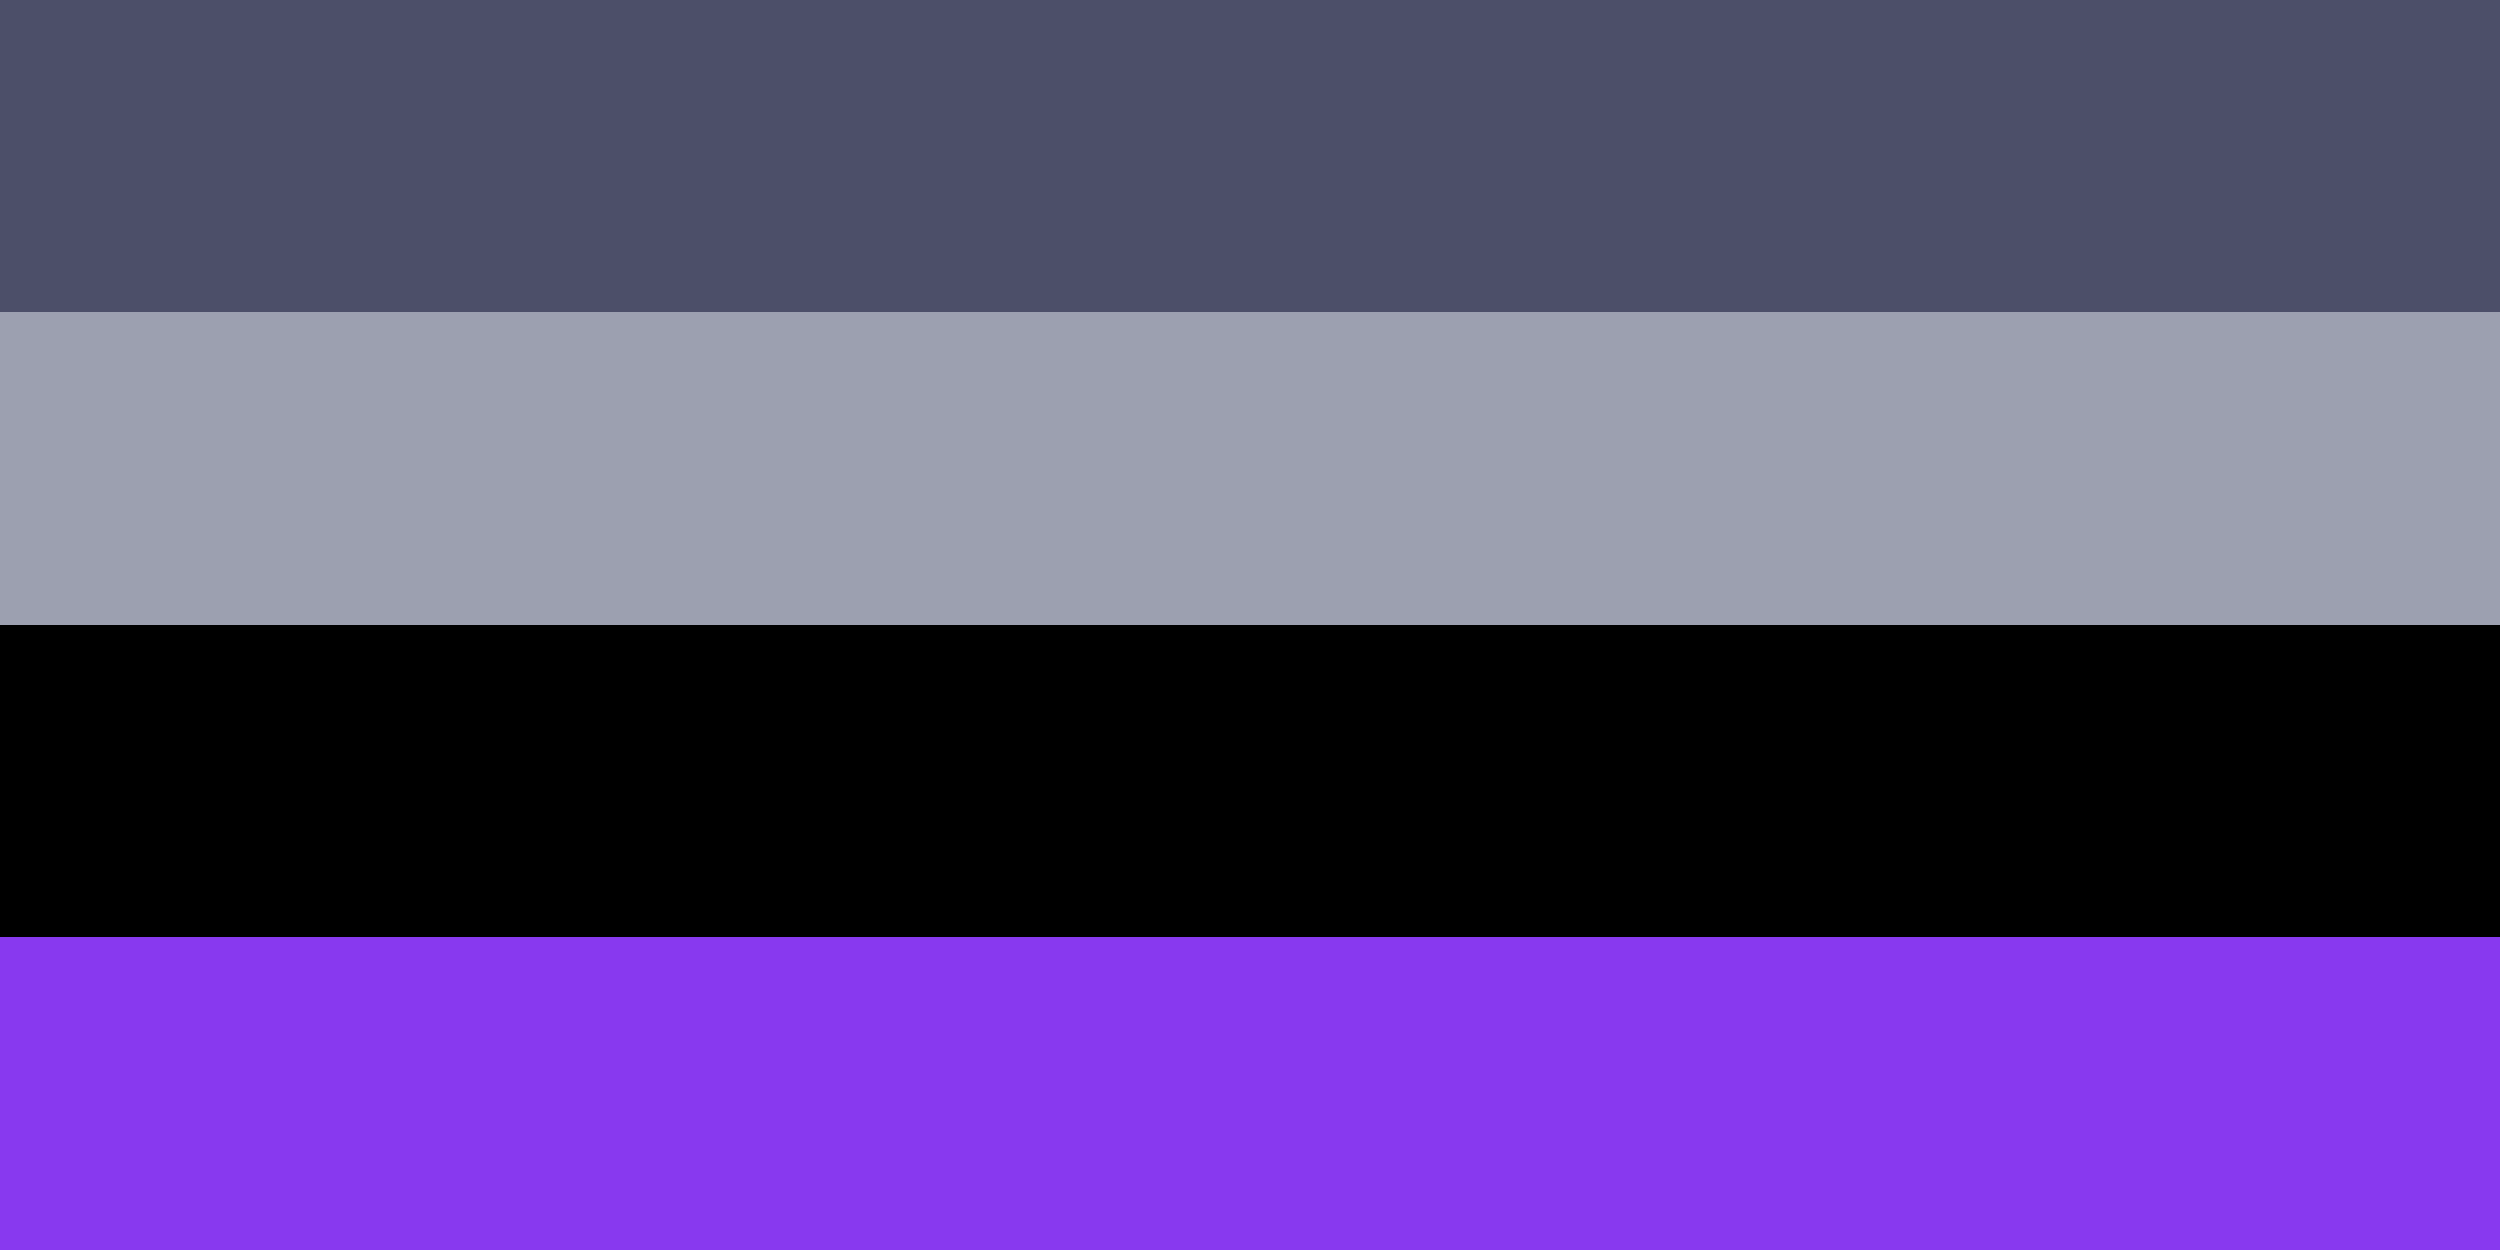
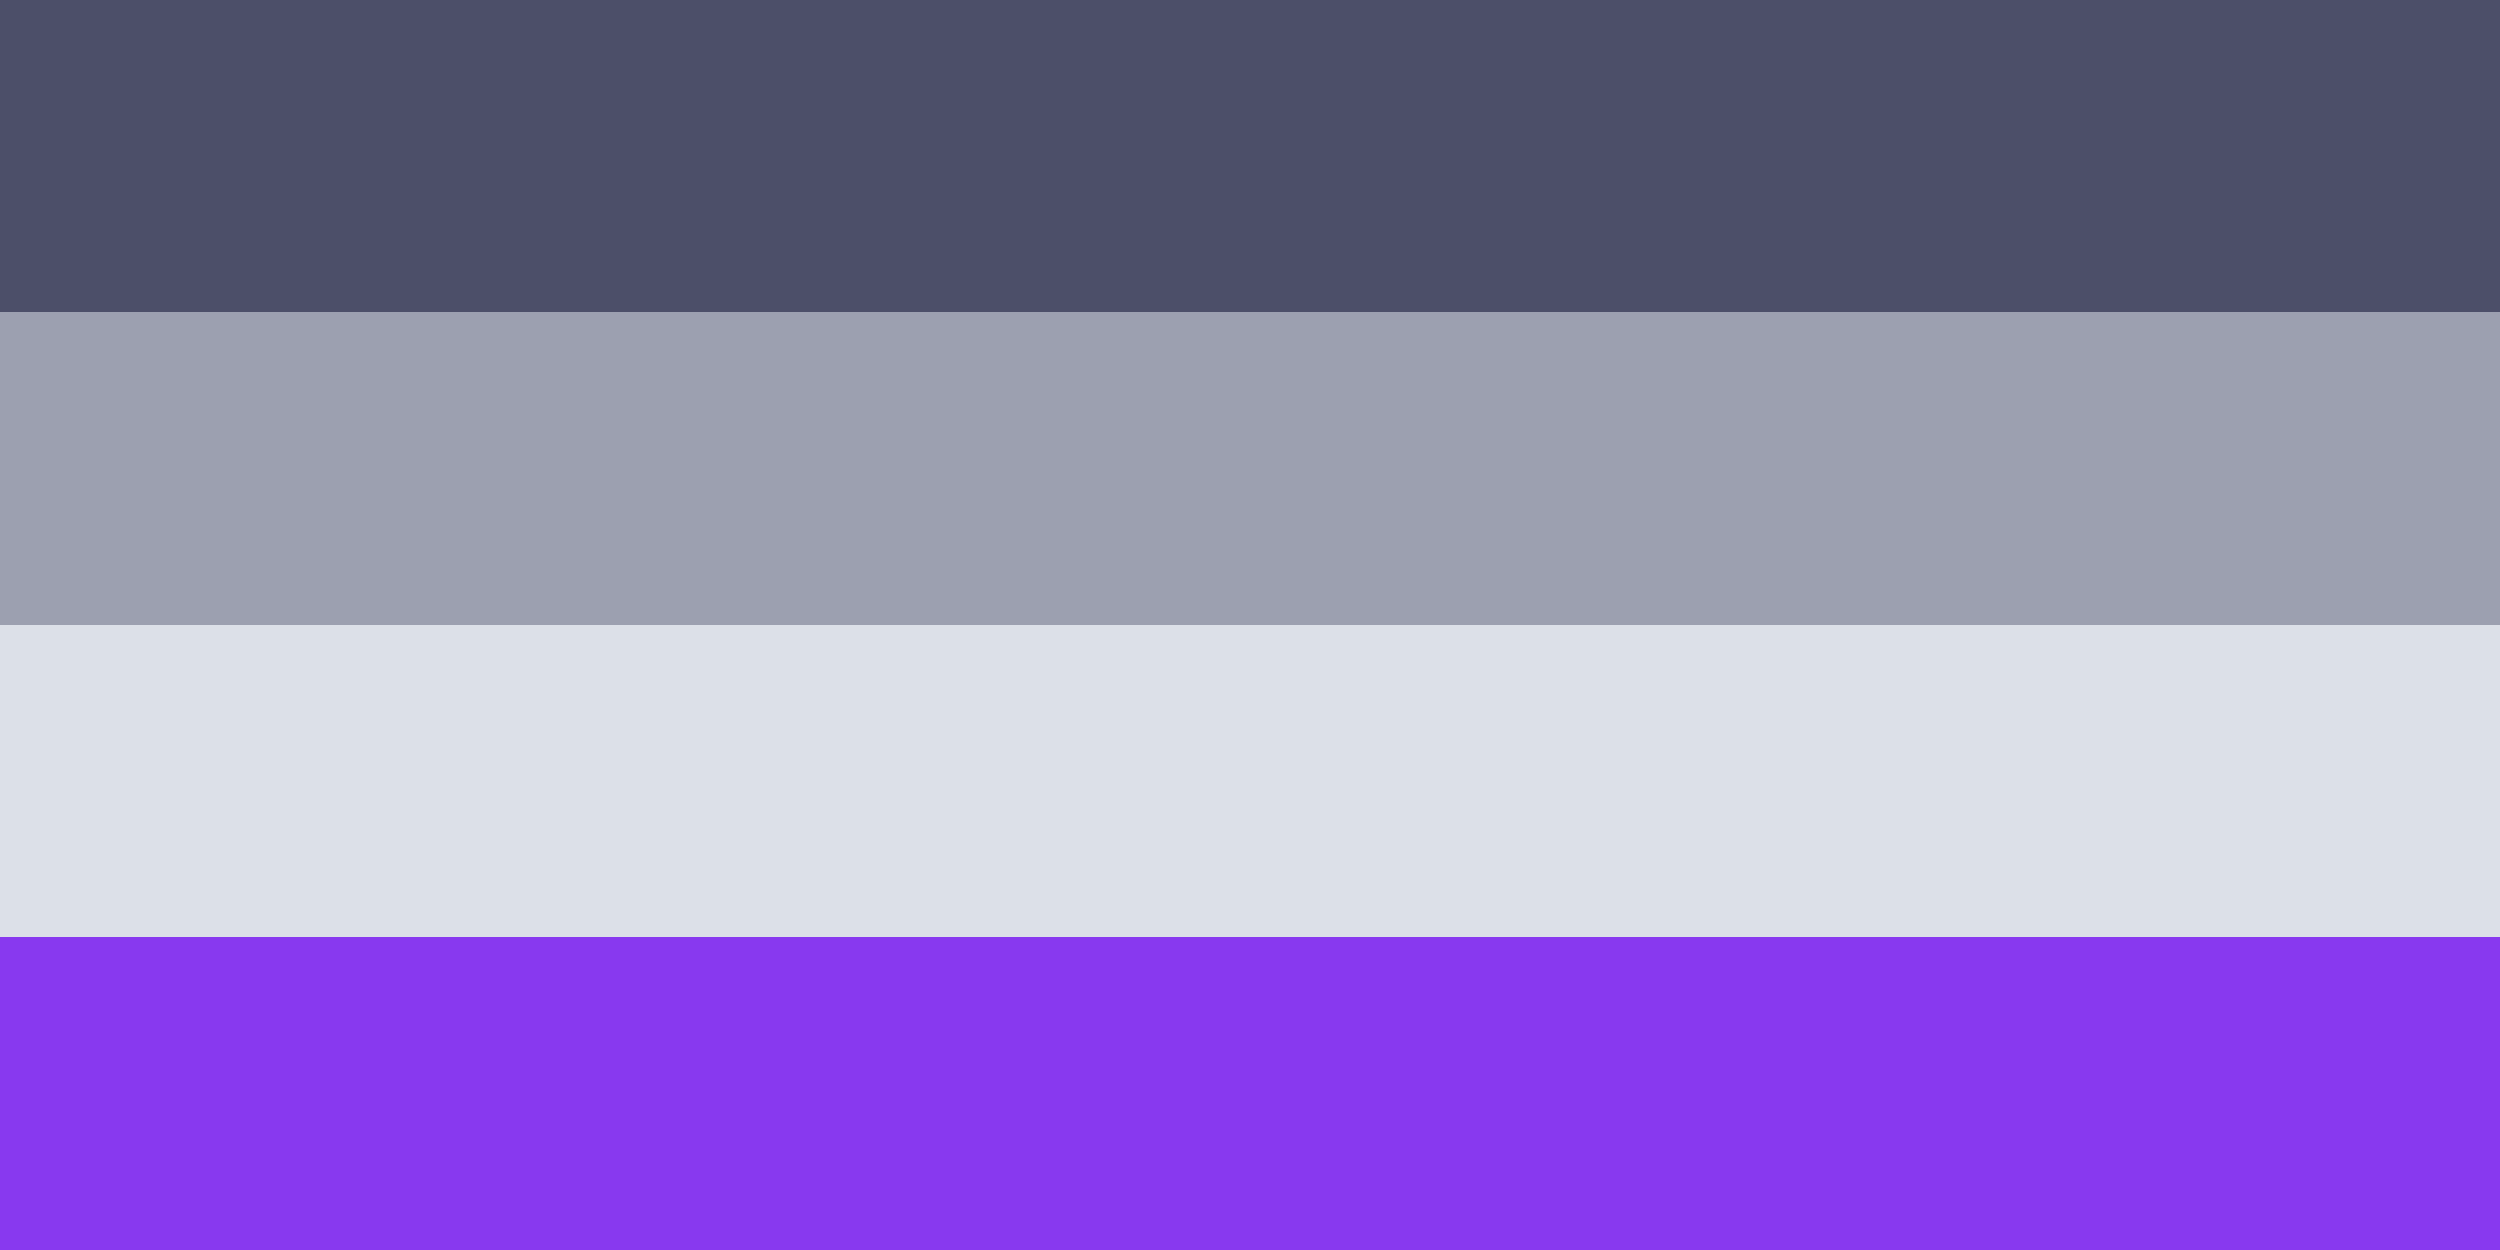
<svg xmlns="http://www.w3.org/2000/svg" version="1.1" width="800" height="400" shape-rendering="crispEdges">
  <rect x="0" y="0" width="800" height="100" fill="#4c4f69" />
  <rect x="0" y="100" width="800" height="100" fill="#9ca0b0" />
-   <rect x="0" y="200" width="800" height="100" fill="#dce0e8s" />
+   <rect x="0" y="200" width="800" height="100" fill="#dce0e8" />
  <rect x="0" y="300" width="800" height="100" fill="#8839ef" />
</svg>
